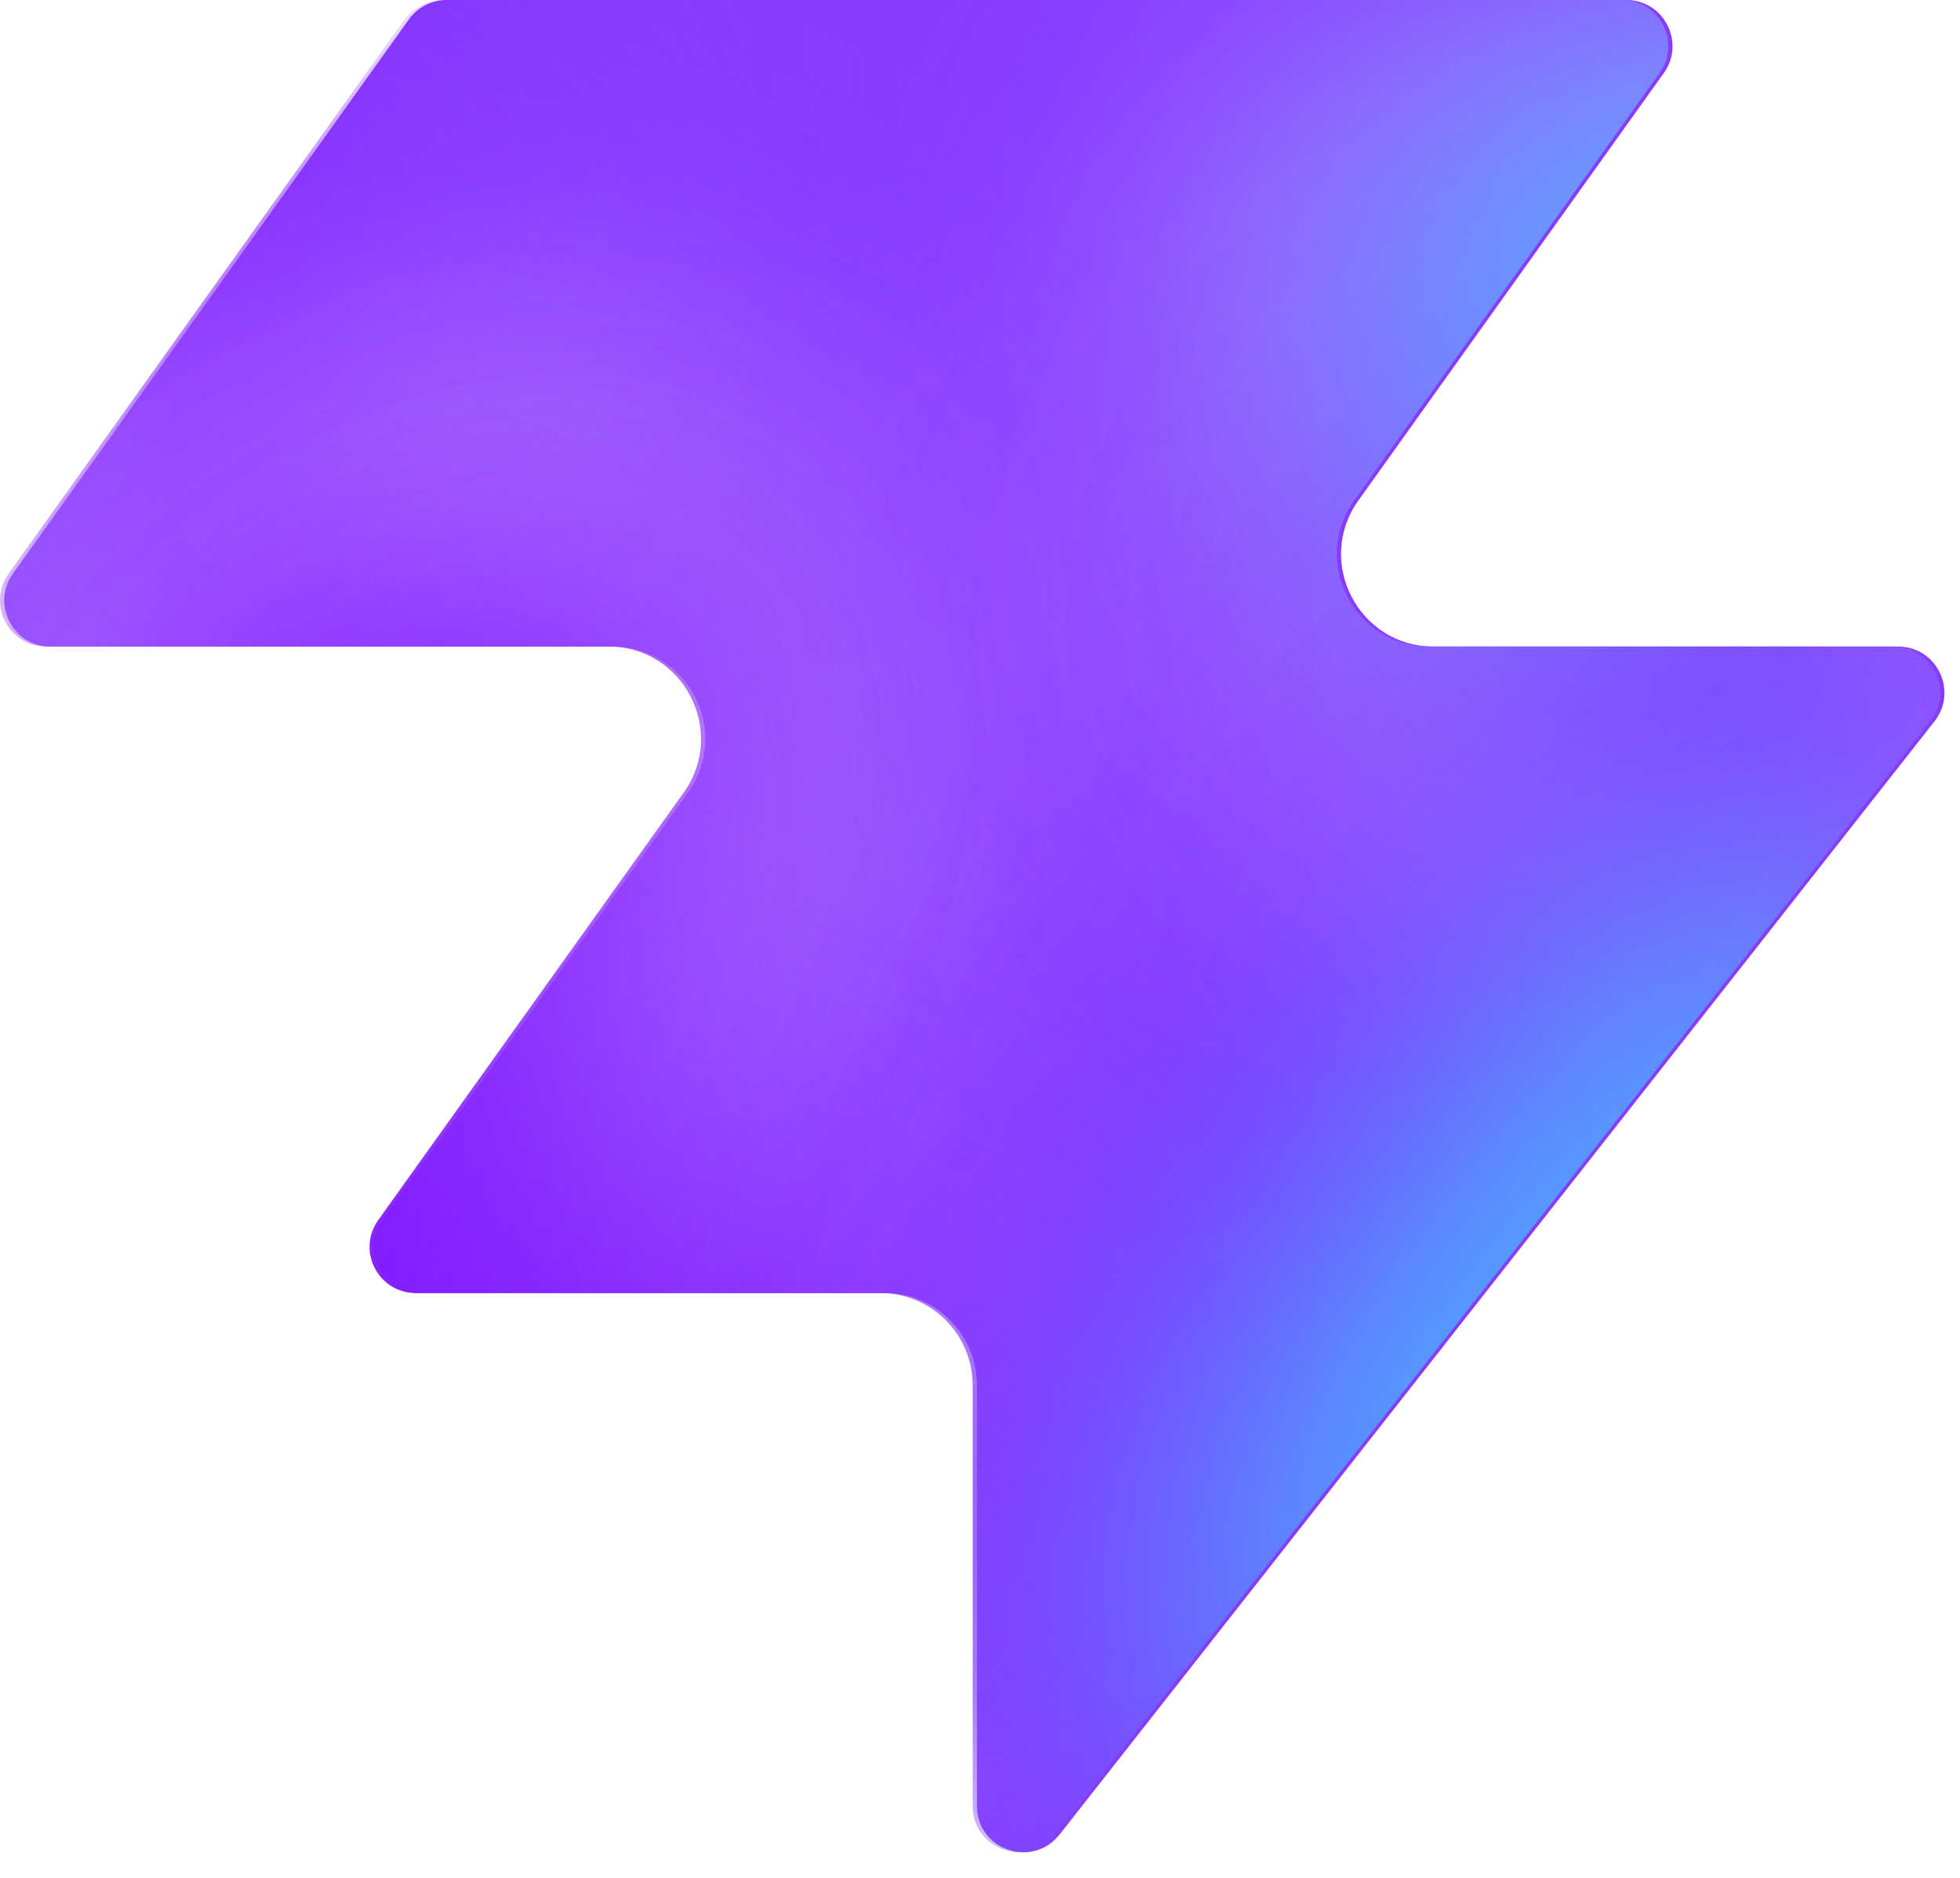
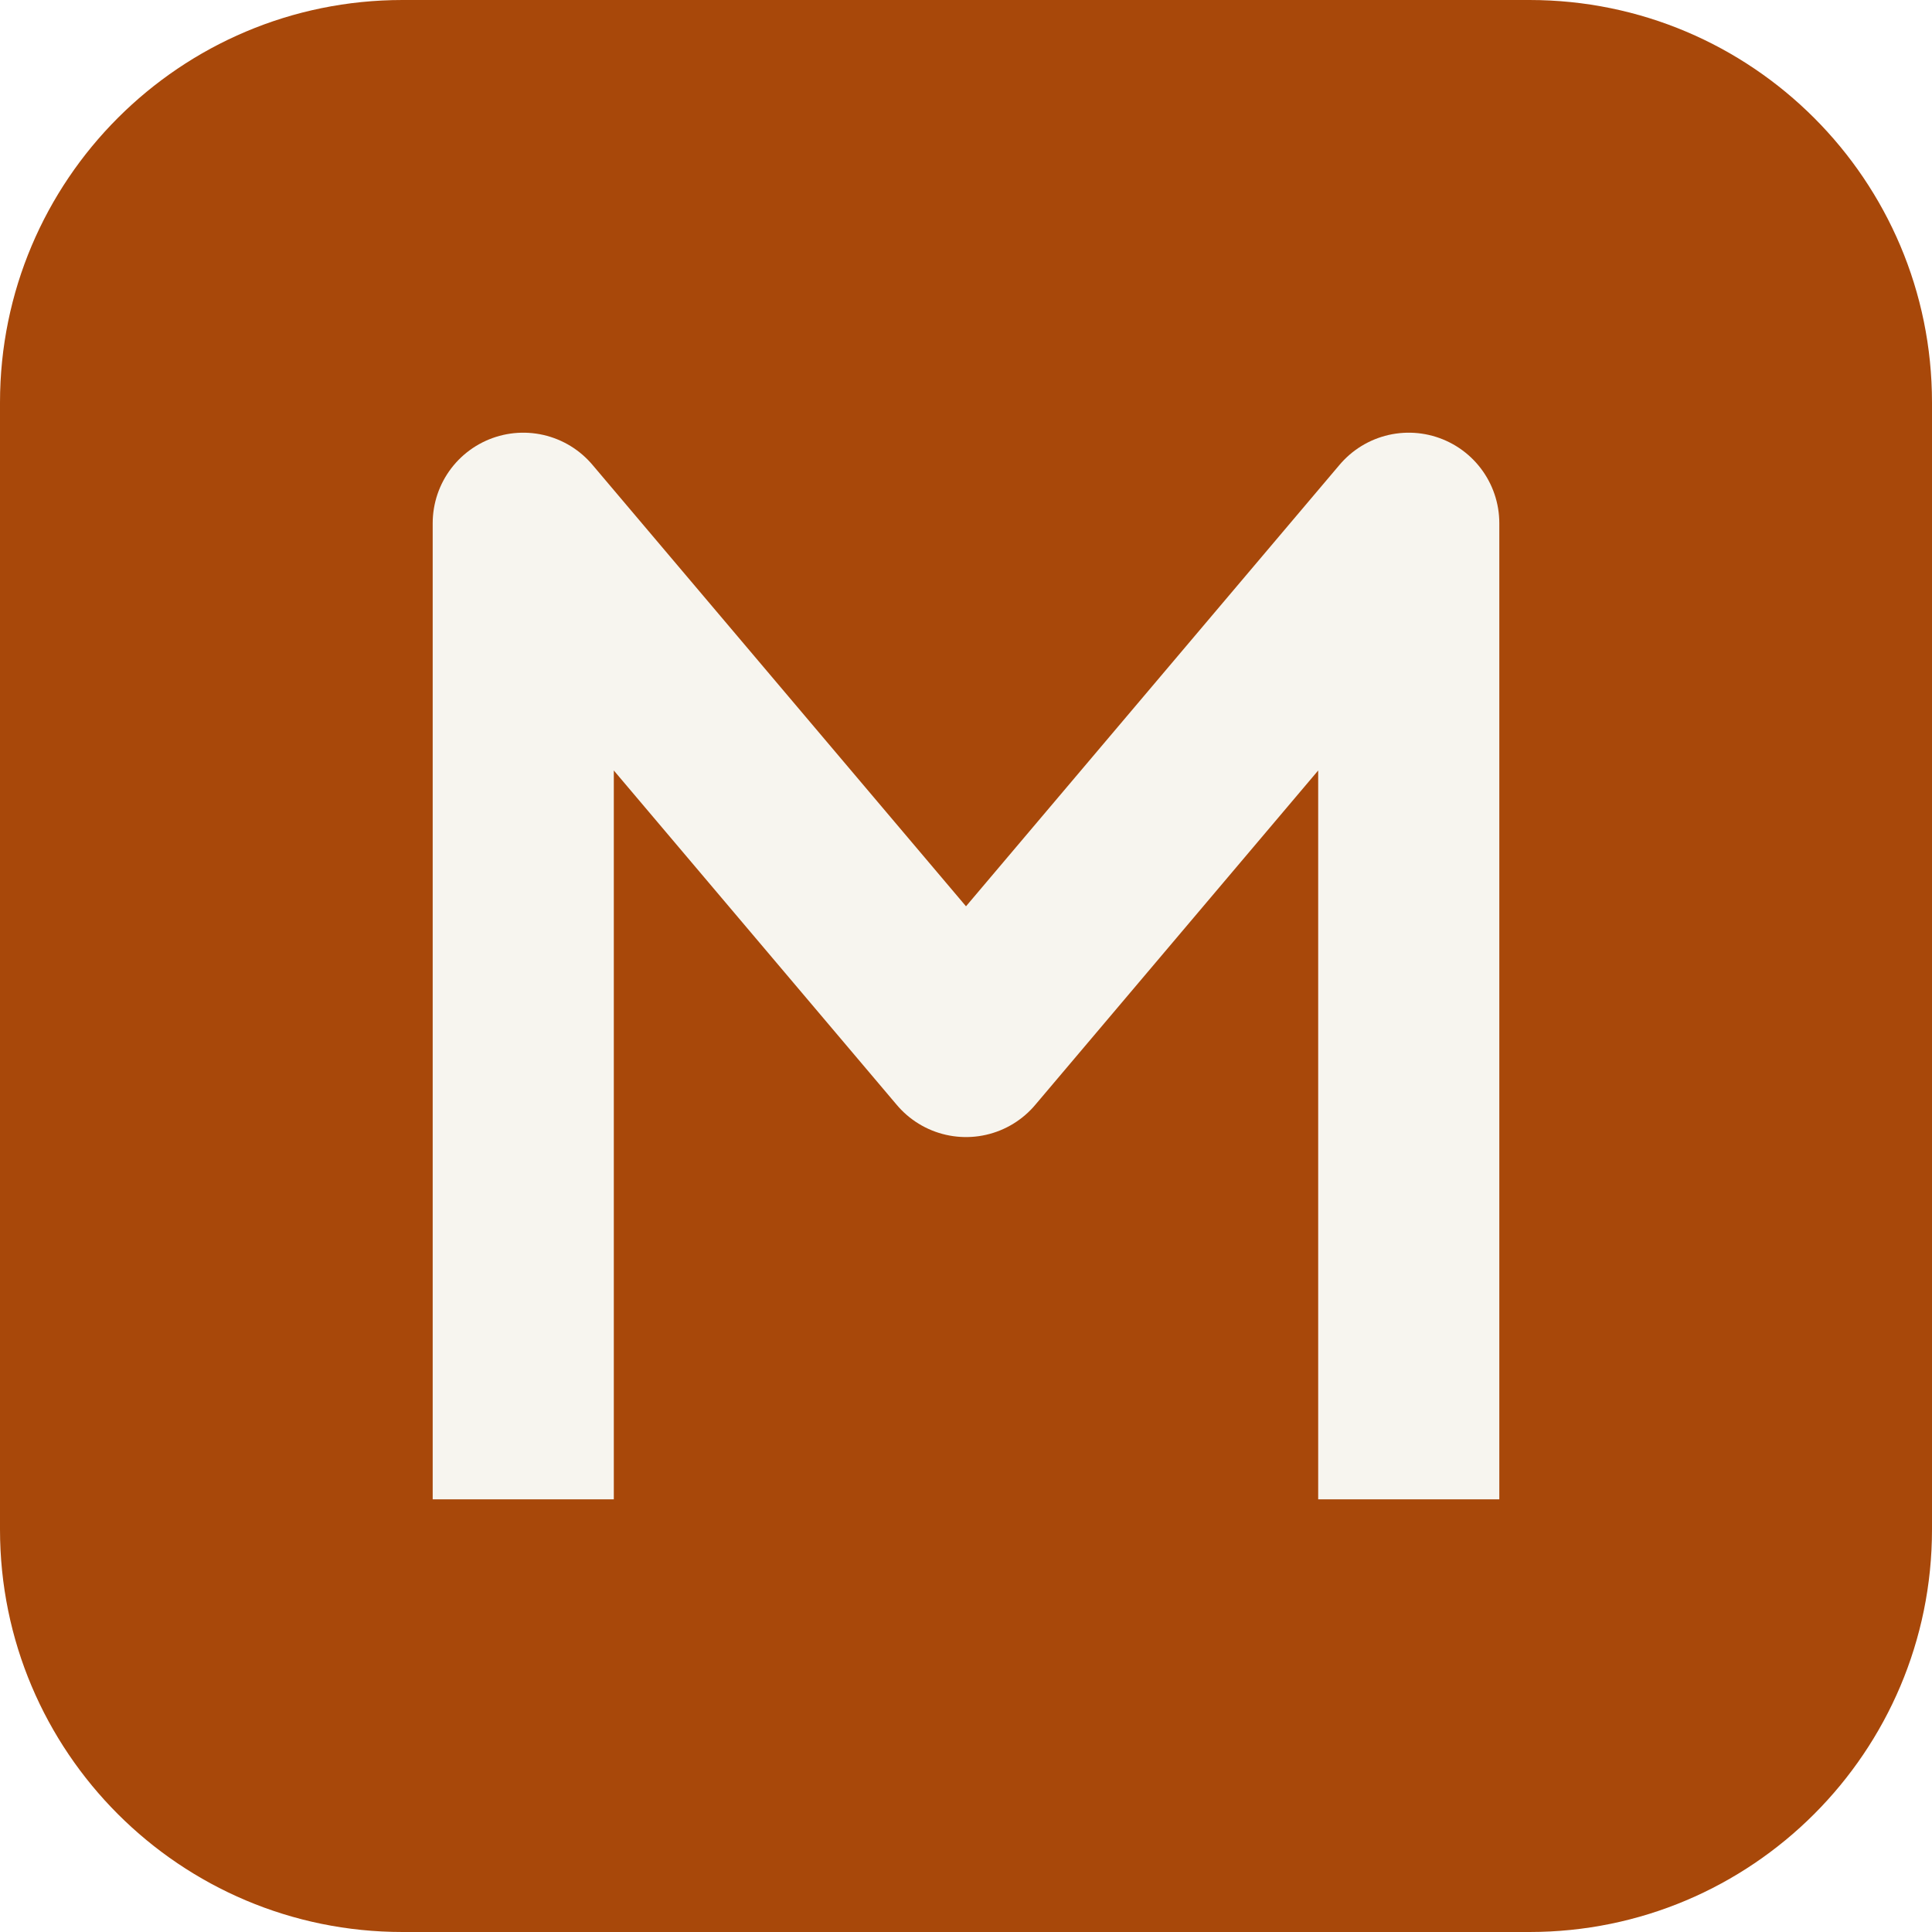
- <svg xmlns="http://www.w3.org/2000/svg" width="48" height="46" fill="none" viewBox="0 0 48 46">
-   <path fill="#863bff" d="M25.946 44.938c-.664.845-2.021.375-2.021-.698V33.937a2.26 2.26 0 0 0-2.262-2.262H10.287c-.92 0-1.456-1.04-.92-1.788l7.48-10.471c1.07-1.497 0-3.578-1.842-3.578H1.237c-.92 0-1.456-1.04-.92-1.788L10.013.474c.214-.297.556-.474.92-.474h28.894c.92 0 1.456 1.04.92 1.788l-7.48 10.471c-1.07 1.498 0 3.579 1.842 3.579h11.377c.943 0 1.473 1.088.89 1.83L25.947 44.94z" style="fill:#863bff;fill:color(display-p3 .525 .23 1);fill-opacity:1" />
-   <mask id="a" width="48" height="46" x="0" y="0" maskUnits="userSpaceOnUse" style="mask-type:alpha">
-     <path fill="#000" d="M25.842 44.938c-.664.844-2.021.375-2.021-.698V33.937a2.26 2.26 0 0 0-2.262-2.262H10.183c-.92 0-1.456-1.04-.92-1.788l7.48-10.471c1.07-1.498 0-3.579-1.842-3.579H1.133c-.92 0-1.456-1.04-.92-1.787L9.91.473c.214-.297.556-.474.92-.474h28.894c.92 0 1.456 1.04.92 1.788l-7.48 10.471c-1.07 1.498 0 3.578 1.842 3.578h11.377c.943 0 1.473 1.088.89 1.832L25.843 44.94z" style="fill:#000;fill-opacity:1" />
-   </mask>
-   <g mask="url(#a)">
-     <g filter="url(#b)">
-       <ellipse cx="5.508" cy="14.704" fill="#ede6ff" rx="5.508" ry="14.704" style="fill:#ede6ff;fill:color(display-p3 .927 .903 1);fill-opacity:1" transform="matrix(.00324 1 1 -.00324 -4.47 31.516)" />
-     </g>
-     <g filter="url(#c)">
-       <ellipse cx="10.399" cy="29.851" fill="#ede6ff" rx="10.399" ry="29.851" style="fill:#ede6ff;fill:color(display-p3 .927 .903 1);fill-opacity:1" transform="matrix(.00324 1 1 -.00324 -39.328 7.883)" />
-     </g>
-     <g filter="url(#d)">
-       <ellipse cx="5.508" cy="30.487" fill="#7e14ff" rx="5.508" ry="30.487" style="fill:#7e14ff;fill:color(display-p3 .492 .077 1);fill-opacity:1" transform="rotate(89.814 -25.913 -14.639)scale(1 -1)" />
-     </g>
-     <g filter="url(#e)">
-       <ellipse cx="5.508" cy="30.599" fill="#7e14ff" rx="5.508" ry="30.599" style="fill:#7e14ff;fill:color(display-p3 .492 .077 1);fill-opacity:1" transform="rotate(89.814 -32.644 -3.334)scale(1 -1)" />
-     </g>
-     <g filter="url(#f)">
-       <ellipse cx="5.508" cy="30.599" fill="#7e14ff" rx="5.508" ry="30.599" style="fill:#7e14ff;fill:color(display-p3 .492 .077 1);fill-opacity:1" transform="matrix(.00324 1 1 -.00324 -34.34 30.47)" />
-     </g>
-     <g filter="url(#g)">
-       <ellipse cx="14.072" cy="22.078" fill="#ede6ff" rx="14.072" ry="22.078" style="fill:#ede6ff;fill:color(display-p3 .927 .903 1);fill-opacity:1" transform="rotate(93.35 24.506 48.493)scale(-1 1)" />
-     </g>
-     <g filter="url(#h)">
-       <ellipse cx="3.47" cy="21.501" fill="#7e14ff" rx="3.47" ry="21.501" style="fill:#7e14ff;fill:color(display-p3 .492 .077 1);fill-opacity:1" transform="rotate(89.009 28.708 47.59)scale(-1 1)" />
-     </g>
-     <g filter="url(#i)">
-       <ellipse cx="3.47" cy="21.501" fill="#7e14ff" rx="3.47" ry="21.501" style="fill:#7e14ff;fill:color(display-p3 .492 .077 1);fill-opacity:1" transform="rotate(89.009 28.708 47.59)scale(-1 1)" />
-     </g>
-     <g filter="url(#j)">
-       <ellipse cx=".387" cy="8.972" fill="#7e14ff" rx="4.407" ry="29.108" style="fill:#7e14ff;fill:color(display-p3 .492 .077 1);fill-opacity:1" transform="rotate(39.51 .387 8.972)" />
-     </g>
-     <g filter="url(#k)">
-       <ellipse cx="47.523" cy="-6.092" fill="#7e14ff" rx="4.407" ry="29.108" style="fill:#7e14ff;fill:color(display-p3 .492 .077 1);fill-opacity:1" transform="rotate(37.892 47.523 -6.092)" />
-     </g>
-     <g filter="url(#l)">
-       <ellipse cx="41.412" cy="6.333" fill="#47bfff" rx="5.971" ry="9.665" style="fill:#47bfff;fill:color(display-p3 .28 .748 1);fill-opacity:1" transform="rotate(37.892 41.412 6.333)" />
-     </g>
-     <g filter="url(#m)">
-       <ellipse cx="-1.879" cy="38.332" fill="#7e14ff" rx="4.407" ry="29.108" style="fill:#7e14ff;fill:color(display-p3 .492 .077 1);fill-opacity:1" transform="rotate(37.892 -1.88 38.332)" />
-     </g>
-     <g filter="url(#n)">
-       <ellipse cx="-1.879" cy="38.332" fill="#7e14ff" rx="4.407" ry="29.108" style="fill:#7e14ff;fill:color(display-p3 .492 .077 1);fill-opacity:1" transform="rotate(37.892 -1.88 38.332)" />
-     </g>
-     <g filter="url(#o)">
-       <ellipse cx="35.651" cy="29.907" fill="#7e14ff" rx="4.407" ry="29.108" style="fill:#7e14ff;fill:color(display-p3 .492 .077 1);fill-opacity:1" transform="rotate(37.892 35.651 29.907)" />
-     </g>
-     <g filter="url(#p)">
-       <ellipse cx="38.418" cy="32.4" fill="#47bfff" rx="5.971" ry="15.297" style="fill:#47bfff;fill:color(display-p3 .28 .748 1);fill-opacity:1" transform="rotate(37.892 38.418 32.4)" />
-     </g>
-   </g>
-   <defs>
-     <filter id="b" width="60.045" height="41.654" x="-19.77" y="16.149" color-interpolation-filters="sRGB" filterUnits="userSpaceOnUse">
-       <feFlood flood-opacity="0" result="BackgroundImageFix" />
-       <feBlend in="SourceGraphic" in2="BackgroundImageFix" result="shape" />
-       <feGaussianBlur result="effect1_foregroundBlur_2002_17158" stdDeviation="7.659" />
-     </filter>
-     <filter id="c" width="90.34" height="51.437" x="-54.613" y="-7.533" color-interpolation-filters="sRGB" filterUnits="userSpaceOnUse">
-       <feFlood flood-opacity="0" result="BackgroundImageFix" />
-       <feBlend in="SourceGraphic" in2="BackgroundImageFix" result="shape" />
-       <feGaussianBlur result="effect1_foregroundBlur_2002_17158" stdDeviation="7.659" />
-     </filter>
-     <filter id="d" width="79.355" height="29.4" x="-49.64" y="2.03" color-interpolation-filters="sRGB" filterUnits="userSpaceOnUse">
-       <feFlood flood-opacity="0" result="BackgroundImageFix" />
-       <feBlend in="SourceGraphic" in2="BackgroundImageFix" result="shape" />
-       <feGaussianBlur result="effect1_foregroundBlur_2002_17158" stdDeviation="4.596" />
-     </filter>
-     <filter id="e" width="79.579" height="29.4" x="-45.045" y="20.029" color-interpolation-filters="sRGB" filterUnits="userSpaceOnUse">
-       <feFlood flood-opacity="0" result="BackgroundImageFix" />
-       <feBlend in="SourceGraphic" in2="BackgroundImageFix" result="shape" />
-       <feGaussianBlur result="effect1_foregroundBlur_2002_17158" stdDeviation="4.596" />
-     </filter>
-     <filter id="f" width="79.579" height="29.4" x="-43.513" y="21.178" color-interpolation-filters="sRGB" filterUnits="userSpaceOnUse">
-       <feFlood flood-opacity="0" result="BackgroundImageFix" />
-       <feBlend in="SourceGraphic" in2="BackgroundImageFix" result="shape" />
-       <feGaussianBlur result="effect1_foregroundBlur_2002_17158" stdDeviation="4.596" />
-     </filter>
-     <filter id="g" width="74.749" height="58.852" x="15.756" y="-17.901" color-interpolation-filters="sRGB" filterUnits="userSpaceOnUse">
-       <feFlood flood-opacity="0" result="BackgroundImageFix" />
-       <feBlend in="SourceGraphic" in2="BackgroundImageFix" result="shape" />
-       <feGaussianBlur result="effect1_foregroundBlur_2002_17158" stdDeviation="7.659" />
-     </filter>
-     <filter id="h" width="61.377" height="25.362" x="23.548" y="2.284" color-interpolation-filters="sRGB" filterUnits="userSpaceOnUse">
-       <feFlood flood-opacity="0" result="BackgroundImageFix" />
-       <feBlend in="SourceGraphic" in2="BackgroundImageFix" result="shape" />
-       <feGaussianBlur result="effect1_foregroundBlur_2002_17158" stdDeviation="4.596" />
-     </filter>
-     <filter id="i" width="61.377" height="25.362" x="23.548" y="2.284" color-interpolation-filters="sRGB" filterUnits="userSpaceOnUse">
-       <feFlood flood-opacity="0" result="BackgroundImageFix" />
-       <feBlend in="SourceGraphic" in2="BackgroundImageFix" result="shape" />
-       <feGaussianBlur result="effect1_foregroundBlur_2002_17158" stdDeviation="4.596" />
-     </filter>
-     <filter id="j" width="56.045" height="63.649" x="-27.636" y="-22.853" color-interpolation-filters="sRGB" filterUnits="userSpaceOnUse">
-       <feFlood flood-opacity="0" result="BackgroundImageFix" />
-       <feBlend in="SourceGraphic" in2="BackgroundImageFix" result="shape" />
-       <feGaussianBlur result="effect1_foregroundBlur_2002_17158" stdDeviation="4.596" />
-     </filter>
-     <filter id="k" width="54.814" height="64.646" x="20.116" y="-38.415" color-interpolation-filters="sRGB" filterUnits="userSpaceOnUse">
-       <feFlood flood-opacity="0" result="BackgroundImageFix" />
-       <feBlend in="SourceGraphic" in2="BackgroundImageFix" result="shape" />
-       <feGaussianBlur result="effect1_foregroundBlur_2002_17158" stdDeviation="4.596" />
-     </filter>
-     <filter id="l" width="33.541" height="35.313" x="24.641" y="-11.323" color-interpolation-filters="sRGB" filterUnits="userSpaceOnUse">
-       <feFlood flood-opacity="0" result="BackgroundImageFix" />
-       <feBlend in="SourceGraphic" in2="BackgroundImageFix" result="shape" />
-       <feGaussianBlur result="effect1_foregroundBlur_2002_17158" stdDeviation="4.596" />
-     </filter>
-     <filter id="m" width="54.814" height="64.646" x="-29.286" y="6.009" color-interpolation-filters="sRGB" filterUnits="userSpaceOnUse">
-       <feFlood flood-opacity="0" result="BackgroundImageFix" />
-       <feBlend in="SourceGraphic" in2="BackgroundImageFix" result="shape" />
-       <feGaussianBlur result="effect1_foregroundBlur_2002_17158" stdDeviation="4.596" />
-     </filter>
-     <filter id="n" width="54.814" height="64.646" x="-29.286" y="6.009" color-interpolation-filters="sRGB" filterUnits="userSpaceOnUse">
-       <feFlood flood-opacity="0" result="BackgroundImageFix" />
-       <feBlend in="SourceGraphic" in2="BackgroundImageFix" result="shape" />
-       <feGaussianBlur result="effect1_foregroundBlur_2002_17158" stdDeviation="4.596" />
-     </filter>
-     <filter id="o" width="54.814" height="64.646" x="8.244" y="-2.416" color-interpolation-filters="sRGB" filterUnits="userSpaceOnUse">
-       <feFlood flood-opacity="0" result="BackgroundImageFix" />
-       <feBlend in="SourceGraphic" in2="BackgroundImageFix" result="shape" />
-       <feGaussianBlur result="effect1_foregroundBlur_2002_17158" stdDeviation="4.596" />
-     </filter>
-     <filter id="p" width="39.409" height="43.623" x="18.713" y="10.588" color-interpolation-filters="sRGB" filterUnits="userSpaceOnUse">
-       <feFlood flood-opacity="0" result="BackgroundImageFix" />
-       <feBlend in="SourceGraphic" in2="BackgroundImageFix" result="shape" />
-       <feGaussianBlur result="effect1_foregroundBlur_2002_17158" stdDeviation="4.596" />
-     </filter>
-   </defs>
+ <svg xmlns="http://www.w3.org/2000/svg" viewBox="0 0 48 48" width="48" height="48">
+   <rect width="48" height="48" rx="10" fill="#a8480a" />
+   <path d="M13 35V13l11 13 11-13v22" fill="none" stroke="#f7f5ef" stroke-width="4.5" stroke-linecap="square" stroke-linejoin="round" />
</svg>
